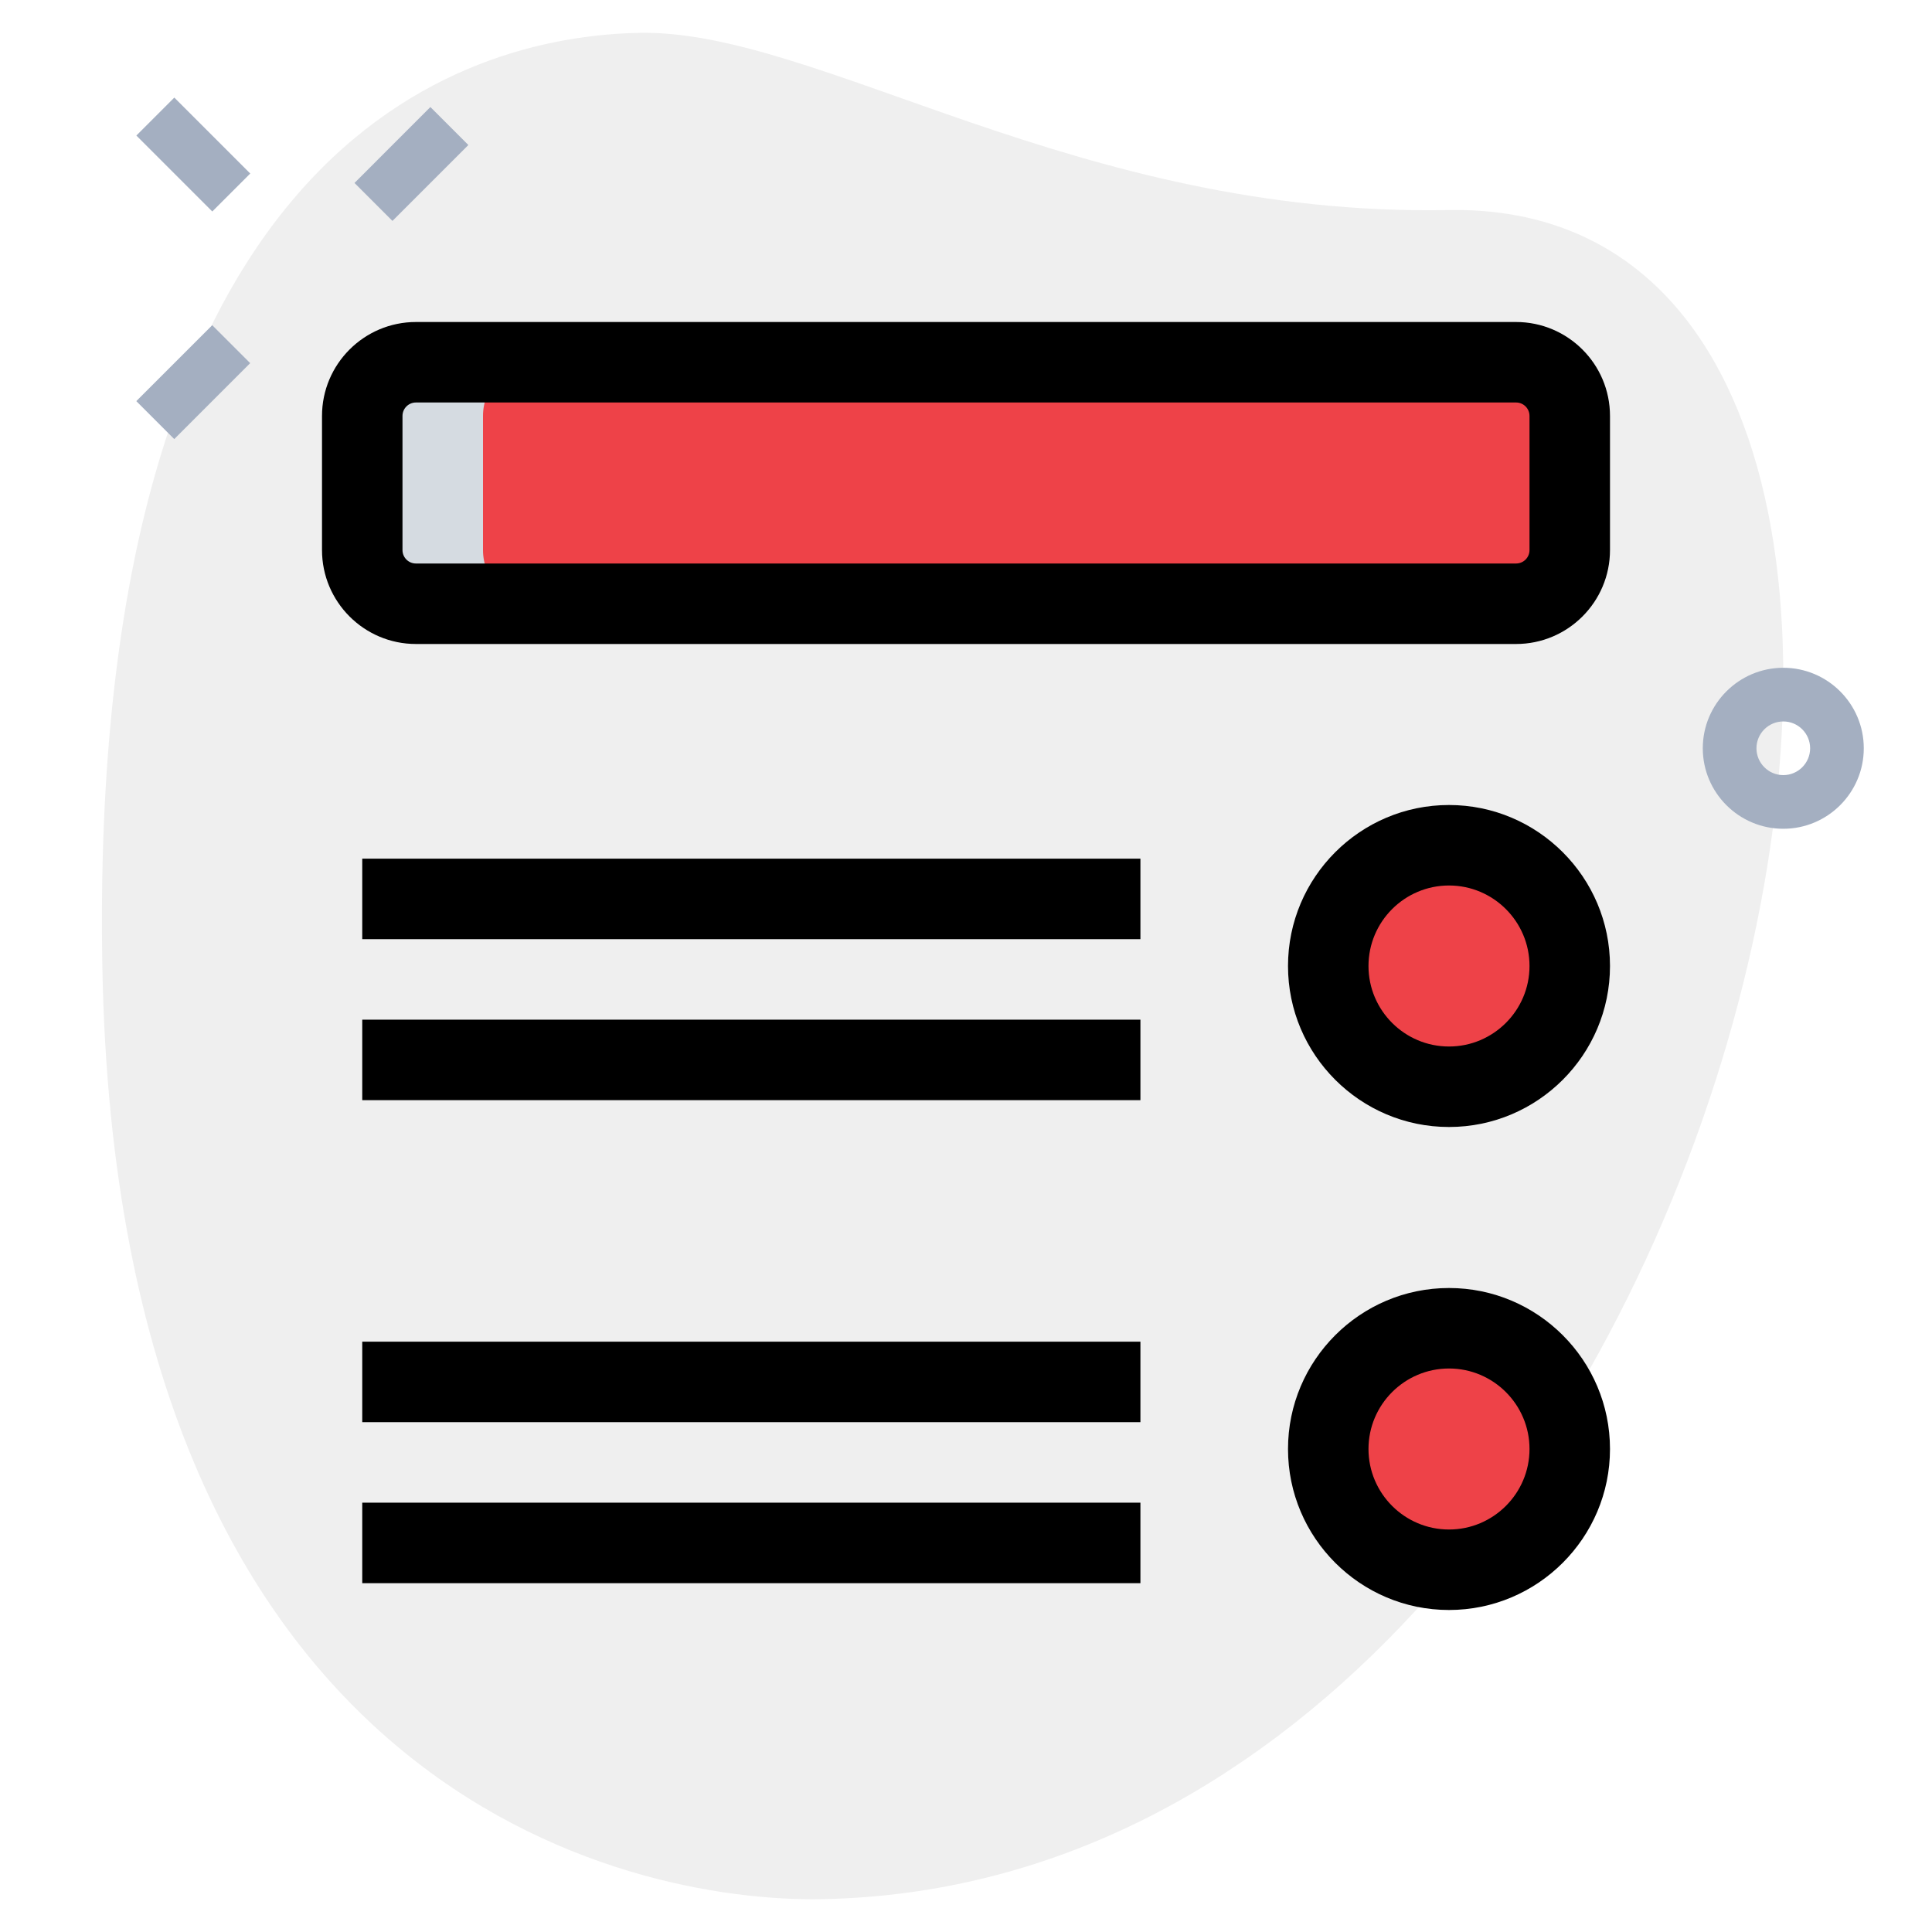
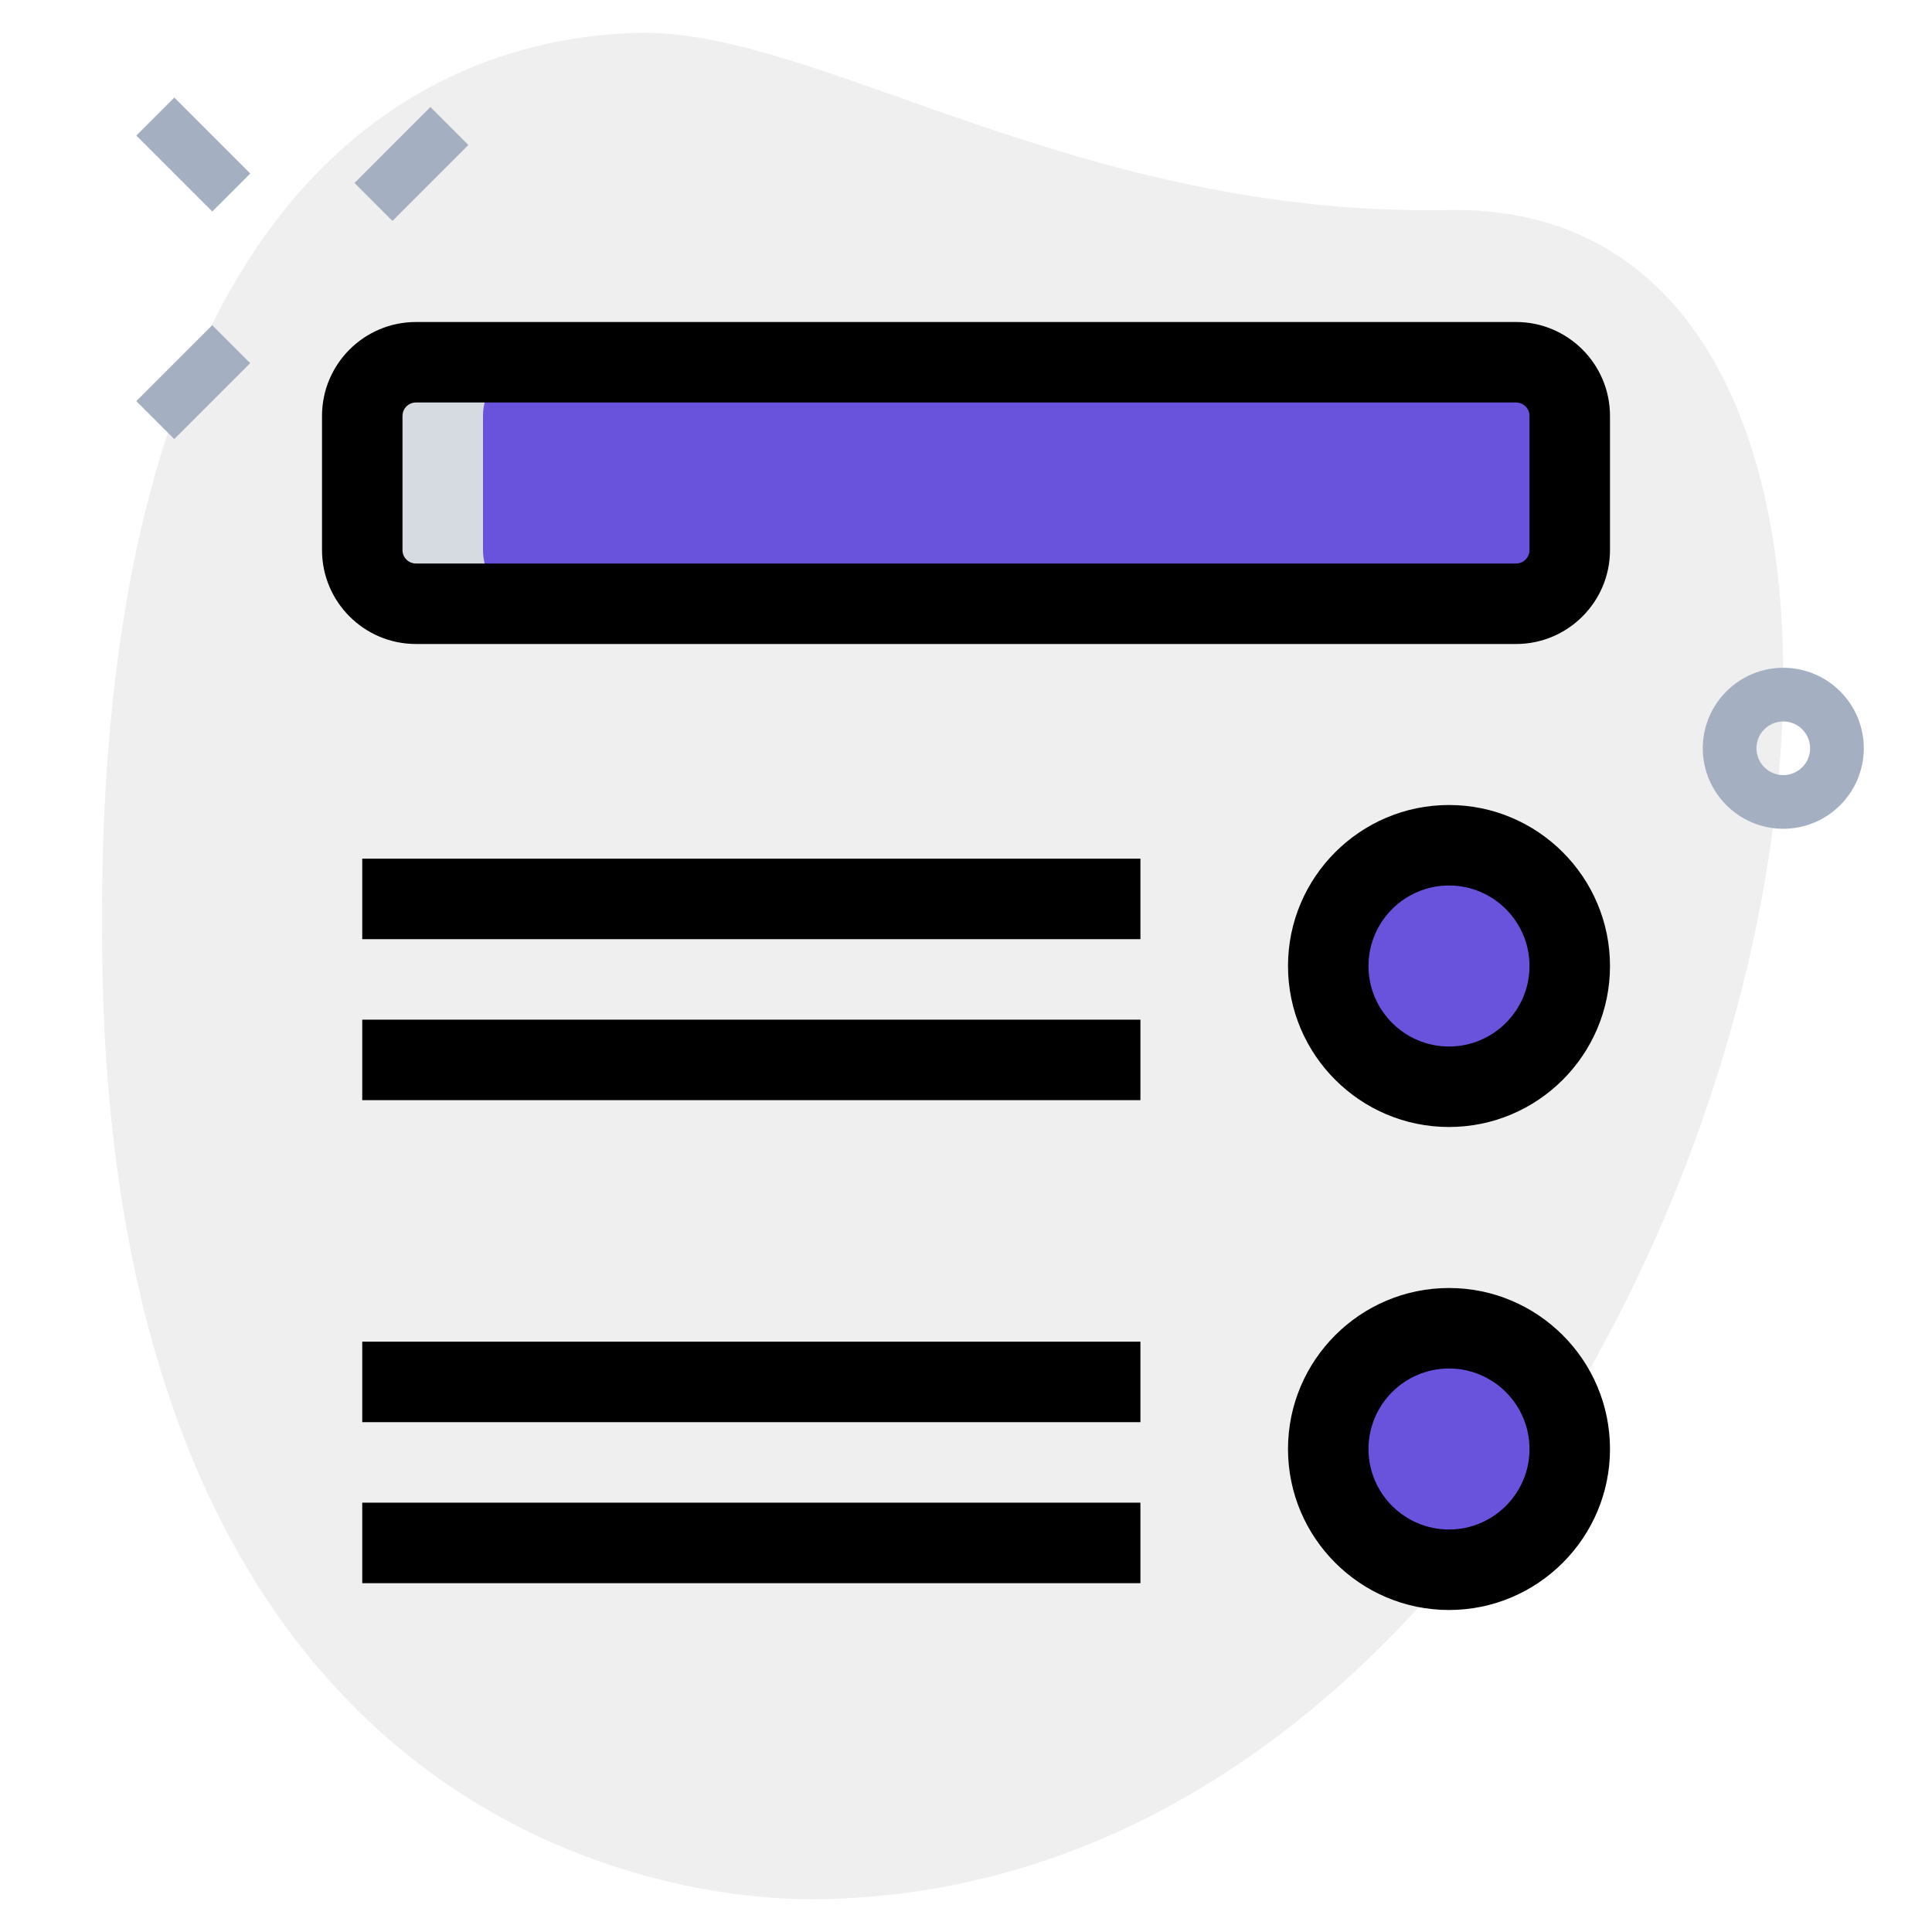
<svg xmlns="http://www.w3.org/2000/svg" width="100" height="100" viewBox="0 0 100 100" fill="none">
-   <path d="M74.95 10.872C55.739 11.23 42.361 1.525 33.103 1.7C23.845 1.875 4.503 7.558 5.3 50.144C6.097 92.731 32.367 98.489 42.55 98.3C90.228 97.408 108.969 10.236 74.95 10.872Z" fill="#EFEFEF" />
+   <path d="M74.95 10.872C55.739 11.23 42.361 1.525 33.103 1.7C23.845 1.875 4.503 7.558 5.3 50.144C6.097 92.731 32.367 98.489 42.55 98.3C90.228 97.408 108.969 10.236 74.95 10.872V10.872Z" fill="#EFEFEF" />
  <path d="M18.349 9.47L22.277 5.541L24.242 7.506L20.313 11.434L18.349 9.47Z" fill="#A4AFC1" />
  <path d="M7.055 20.762L10.985 16.832L12.949 18.796L9.019 22.727L7.055 20.762Z" fill="#A4AFC1" />
  <path d="M7.058 7.016L9.022 5.051L12.953 8.982L10.988 10.946L7.058 7.016Z" fill="#A4AFC1" />
  <path d="M92.303 42.897C90.006 42.897 88.136 41.028 88.136 38.731C88.136 36.433 90.006 34.564 92.303 34.564C94.6 34.564 96.469 36.433 96.469 38.731C96.469 41.028 94.6 42.897 92.303 42.897ZM92.303 37.342C91.539 37.342 90.914 37.964 90.914 38.731C90.914 39.497 91.539 40.12 92.303 40.12C93.067 40.12 93.692 39.497 93.692 38.731C93.692 37.964 93.067 37.342 92.303 37.342Z" fill="#A4AFC1" />
-   <path d="M78.472 31.25H21.528C19.994 31.25 18.75 30.006 18.75 28.472V21.528C18.75 19.994 19.994 18.75 21.528 18.75H78.472C80.006 18.75 81.25 19.994 81.25 21.528V28.472C81.25 30.006 80.006 31.25 78.472 31.25Z" fill="#EE4248" />
-   <path d="M75 56.25C71.547 56.25 68.75 53.453 68.75 50C68.75 46.547 71.547 43.75 75 43.75C78.453 43.75 81.25 46.547 81.25 50C81.25 53.453 78.453 56.25 75 56.25Z" fill="#EE4248" />
-   <path d="M75 81.25C71.547 81.25 68.75 78.453 68.75 75C68.75 71.547 71.547 68.75 75 68.75C78.453 68.75 81.25 71.547 81.25 75C81.25 78.453 78.453 81.25 75 81.25Z" fill="#EE4248" />
+   <path d="M78.472 31.25H21.528C19.994 31.25 18.75 30.006 18.75 28.472V21.528C18.75 19.994 19.994 18.75 21.528 18.75H78.472C80.006 18.75 81.25 19.994 81.25 21.528V28.472C81.25 30.006 80.006 31.25 78.472 31.25Z" fill="#6952DC" />
+   <path d="M75 56.25C71.547 56.25 68.75 53.453 68.75 50C68.75 46.547 71.547 43.75 75 43.75C78.453 43.75 81.25 46.547 81.25 50C81.25 53.453 78.453 56.25 75 56.25Z" fill="#6952DC" />
+   <path d="M75 81.25C71.547 81.25 68.75 78.453 68.75 75C68.75 71.547 71.547 68.75 75 68.75C78.453 68.75 81.25 71.547 81.25 75C81.25 78.453 78.453 81.25 75 81.25Z" fill="#6952DC" />
  <path d="M25 28.472V21.528C25 19.994 26.244 18.75 27.778 18.75H21.528C19.994 18.75 18.75 19.994 18.75 21.528V28.472C18.75 30.006 19.994 31.25 21.528 31.25H27.778C26.244 31.25 25 30.006 25 28.472Z" fill="#D5DBE1" />
-   <path d="M75 50C75 47.692 76.264 45.7 78.125 44.617C77.203 44.081 76.144 43.75 75 43.75C71.547 43.75 68.75 46.547 68.75 50C68.75 53.453 71.547 56.25 75 56.25C76.144 56.25 77.203 55.919 78.125 55.383C76.264 54.3 75 52.308 75 50Z" fill="#EE4248" />
-   <path d="M75 75C75 72.692 76.264 70.7 78.125 69.617C77.203 69.081 76.144 68.75 75 68.75C71.547 68.75 68.75 71.547 68.75 75C68.75 78.453 71.547 81.25 75 81.25C76.144 81.25 77.203 80.919 78.125 80.383C76.264 79.3 75 77.308 75 75Z" fill="#EE4248" />
+   <path d="M75.25 50.25C75.25 47.942 76.514 45.95 78.375 44.867C77.453 44.331 76.394 44 75.25 44C71.797 44 69 46.797 69 50.25C69 53.703 71.797 56.5 75.25 56.5C76.394 56.5 77.453 56.169 78.375 55.633C76.514 54.55 75.25 52.558 75.25 50.25Z" fill="#6952DC" />
+   <path d="M75 75C75 72.692 76.264 70.7 78.125 69.617C77.203 69.081 76.144 68.75 75 68.75C71.547 68.75 68.75 71.547 68.75 75C68.75 78.453 71.547 81.25 75 81.25C76.144 81.25 77.203 80.919 78.125 80.383C76.264 79.3 75 77.308 75 75Z" fill="#6952DC" />
  <path d="M78.472 33.333H21.528C18.847 33.333 16.667 31.153 16.667 28.472V21.528C16.667 18.847 18.847 16.667 21.528 16.667H78.472C81.153 16.667 83.333 18.847 83.333 21.528V28.472C83.333 31.153 81.153 33.333 78.472 33.333ZM21.528 20.833C21.145 20.833 20.833 21.145 20.833 21.528V28.472C20.833 28.856 21.145 29.167 21.528 29.167H78.472C78.856 29.167 79.167 28.856 79.167 28.472V21.528C79.167 21.145 78.856 20.833 78.472 20.833H21.528Z" fill="black" />
  <path d="M18.75 44.444H59.028V48.611H18.75V44.444Z" fill="black" />
  <path d="M18.75 52.778H59.028V56.944H18.75V52.778Z" fill="black" />
-   <path d="M18.75 69.445H59.028V73.611H18.75V69.445Z" fill="black" />
+   <path d="M18.75 69.444H59.028V73.611H18.75V69.444Z" fill="black" />
  <path d="M18.75 77.778H59.028V81.945H18.75V77.778Z" fill="black" />
  <path d="M75 58.333C70.406 58.333 66.667 54.594 66.667 50C66.667 45.406 70.406 41.667 75 41.667C79.594 41.667 83.333 45.406 83.333 50C83.333 54.594 79.594 58.333 75 58.333ZM75 45.833C72.703 45.833 70.833 47.703 70.833 50C70.833 52.297 72.703 54.167 75 54.167C77.297 54.167 79.167 52.297 79.167 50C79.167 47.703 77.297 45.833 75 45.833Z" fill="black" />
  <path d="M75 83.333C70.406 83.333 66.667 79.594 66.667 75C66.667 70.406 70.406 66.667 75 66.667C79.594 66.667 83.333 70.406 83.333 75C83.333 79.594 79.594 83.333 75 83.333ZM75 70.833C72.703 70.833 70.833 72.703 70.833 75C70.833 77.297 72.703 79.167 75 79.167C77.297 79.167 79.167 77.297 79.167 75C79.167 72.703 77.297 70.833 75 70.833Z" fill="black" />
</svg>
